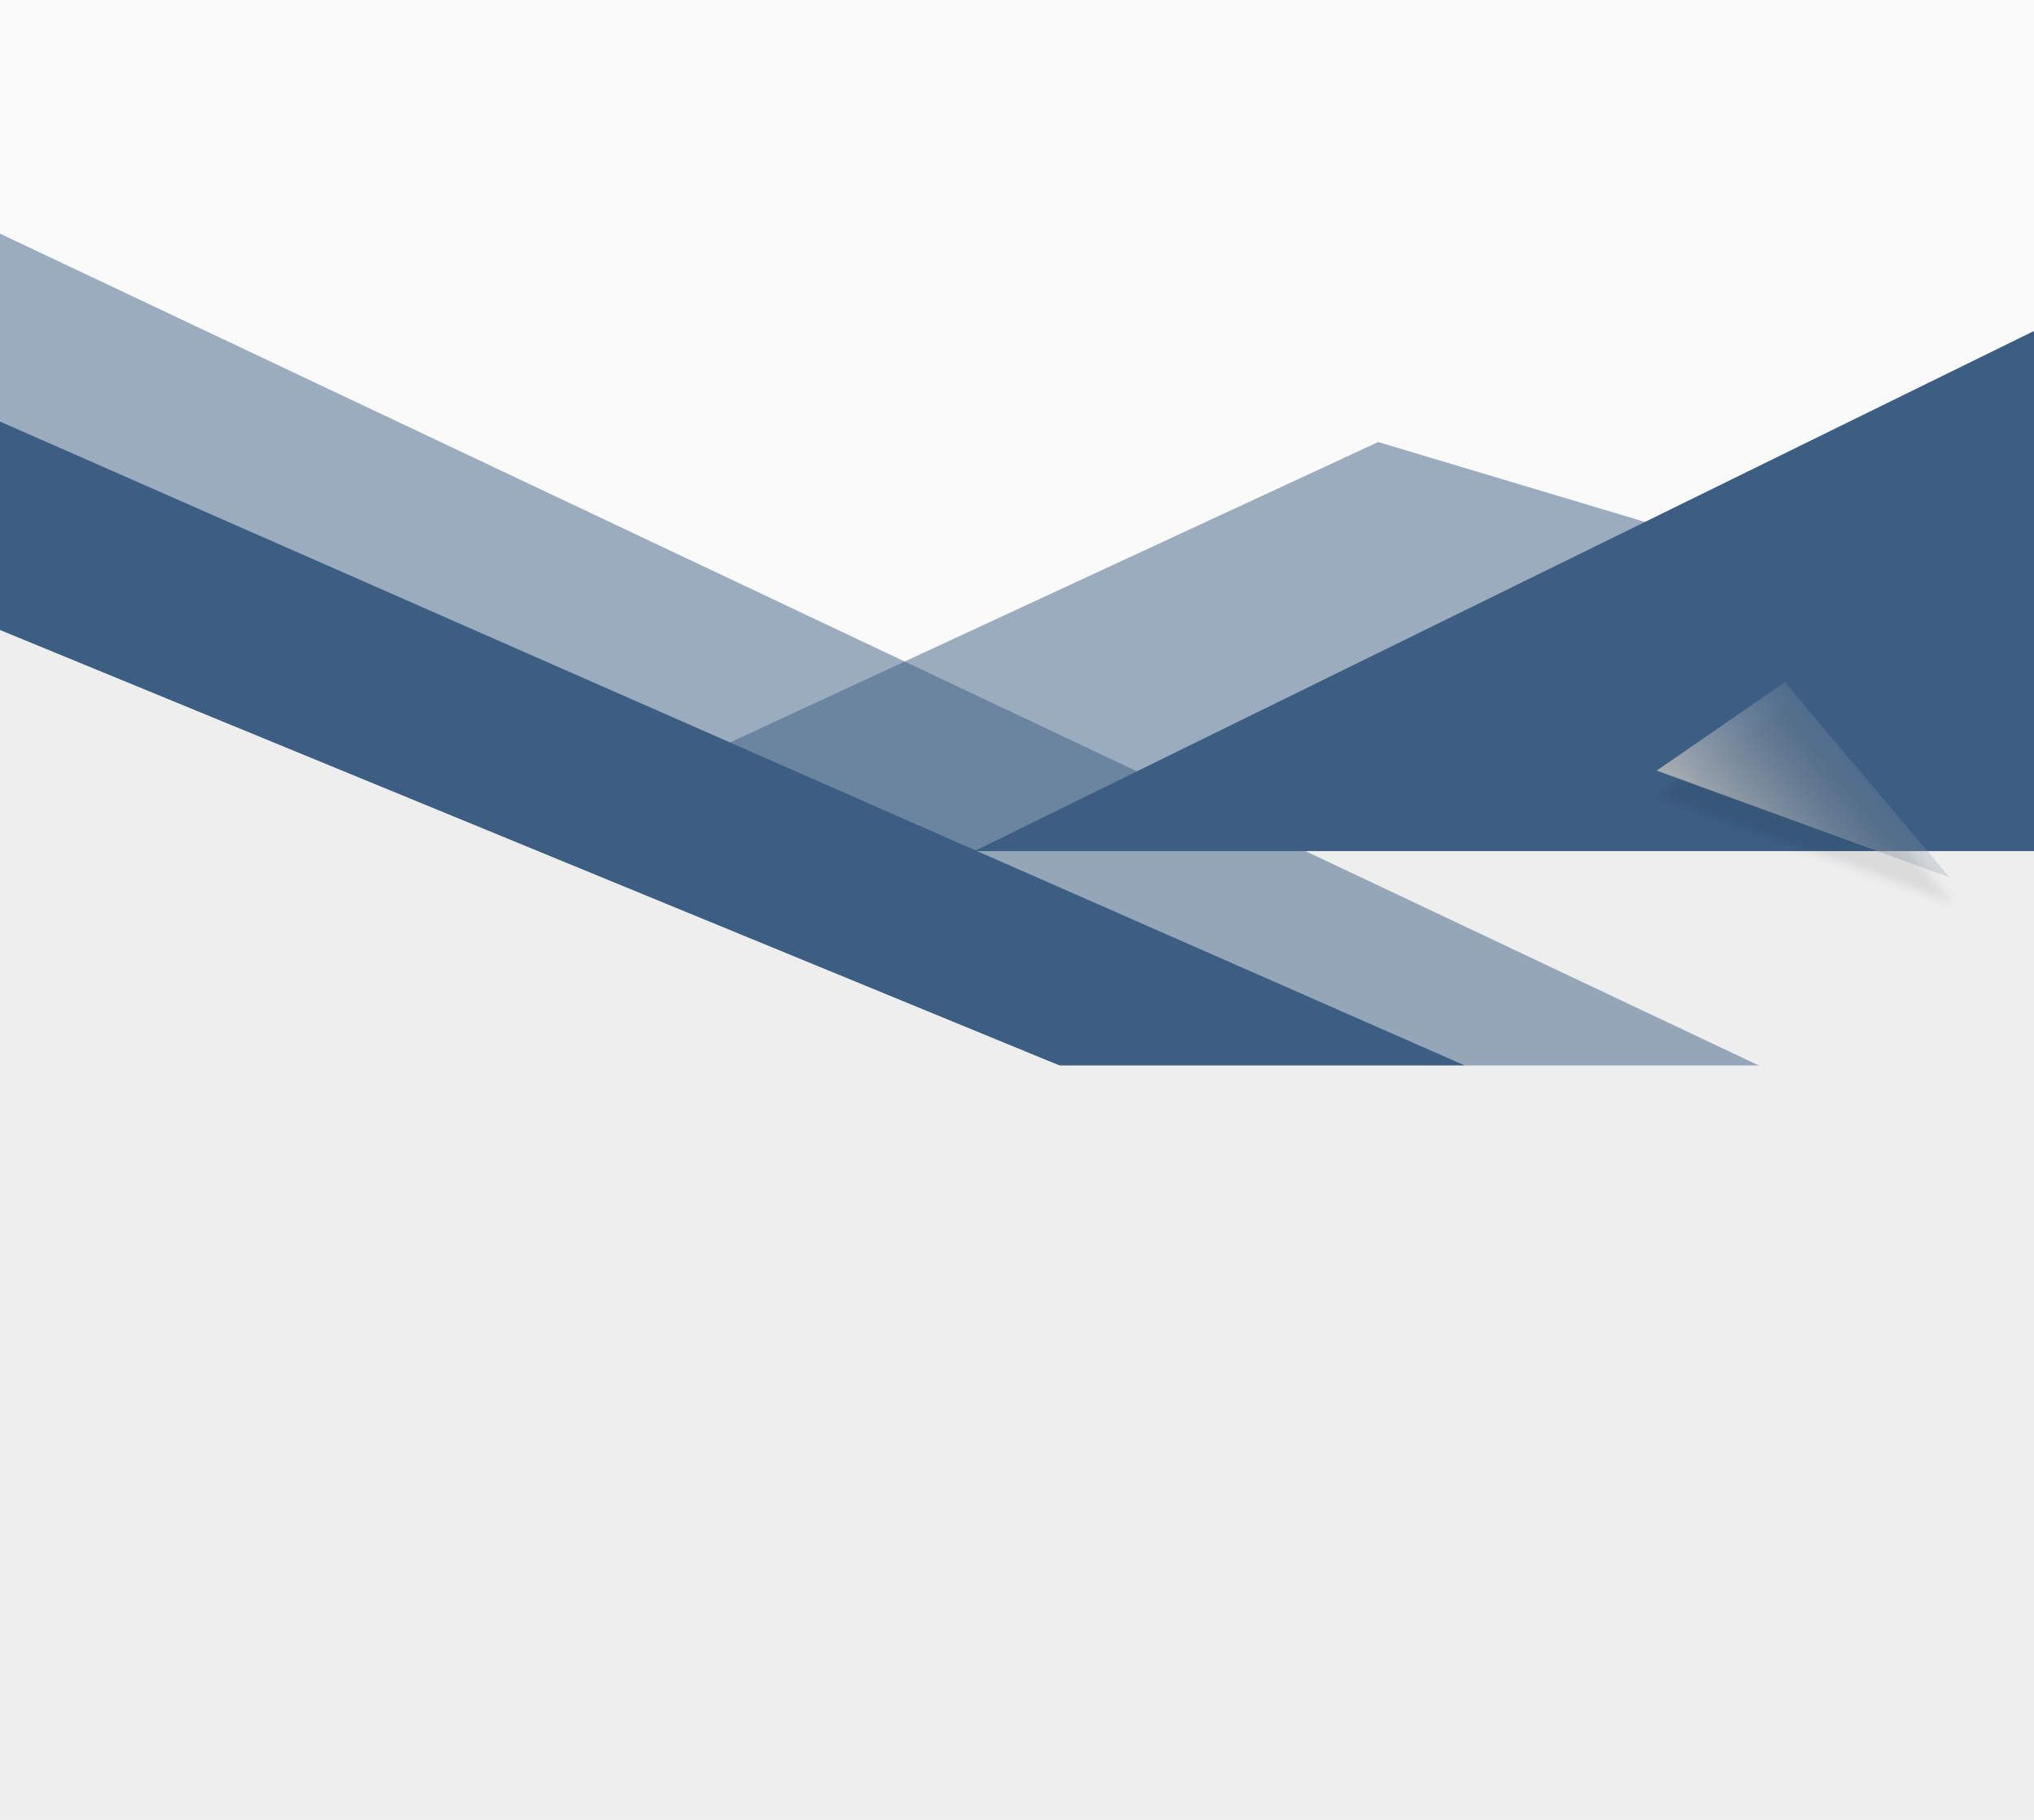
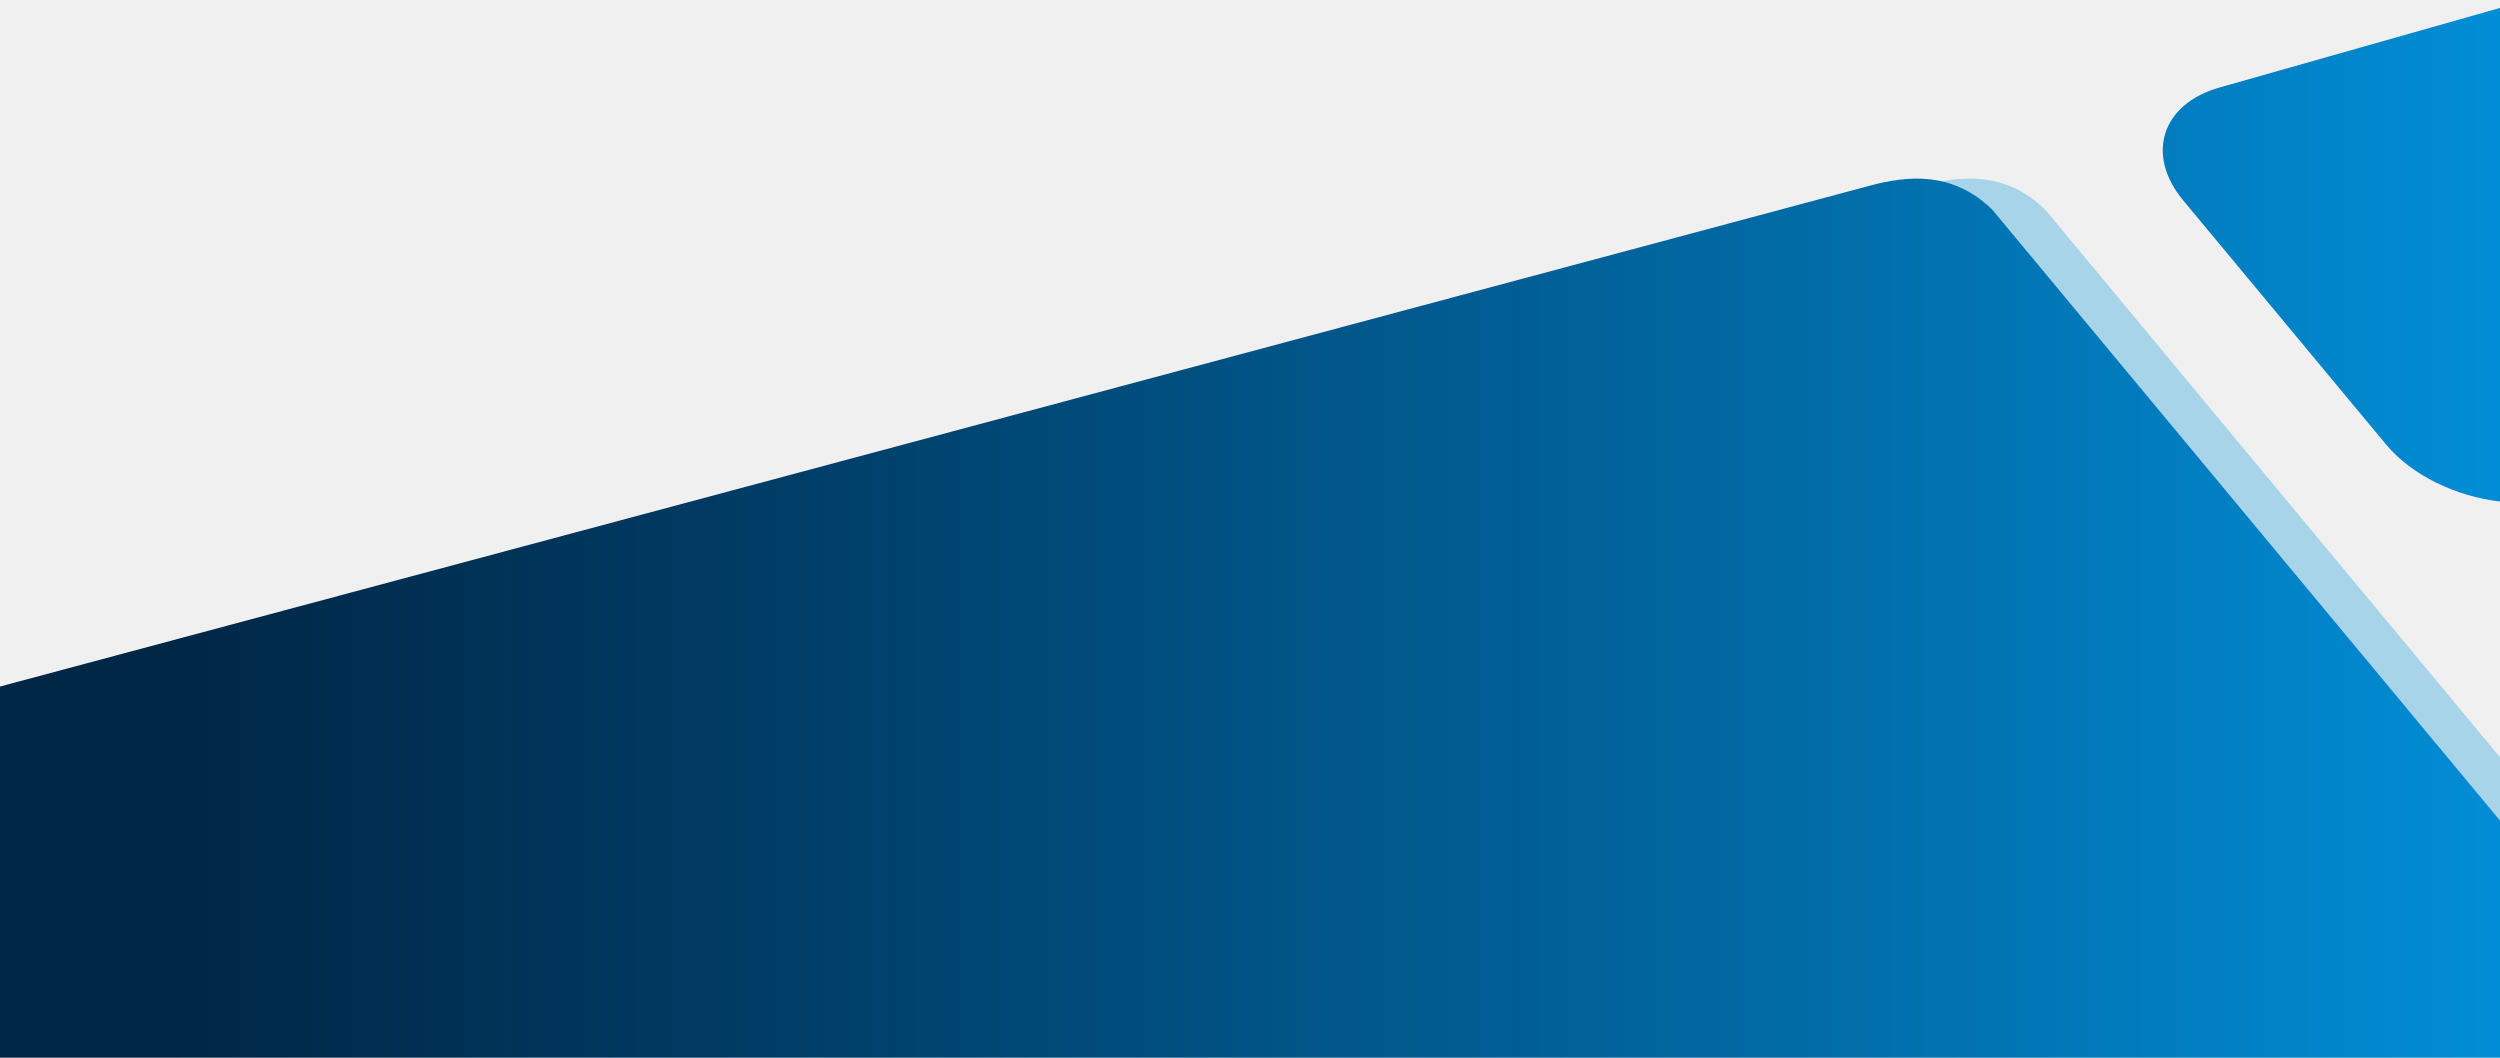
- <svg xmlns="http://www.w3.org/2000/svg" width="987" height="883" viewBox="0 0 987 883" fill="none">
-   <g clip-path="url(#clip0)">
-     <rect width="987" height="883" fill="#FAFAFA" />
-     <path opacity="0.5" d="M668.773 214.509L1475.32 455.967L-95.09 568.523L668.773 214.509Z" fill="#3C5E83" />
-     <path d="M1055.5 229L1700.26 541.75H410.744L1055.5 229Z" fill="#EEEEEE" />
-     <path d="M1112.5 99L1757.26 415.5H467.744L1112.5 99Z" fill="#3C5E83" />
-     <rect x="-197" y="413" width="1277" height="129" fill="#EEEEEE" />
-     <path opacity="0.5" d="M-60 85L878.771 529H-998.772L-60 85Z" fill="#3C5E83" />
-     <path d="M-89.607 165.169L749.792 534.179L-937.96 513.102L-89.607 165.169Z" fill="#3C5E83" />
-     <path d="M-65 279L752.528 615H-882.528L-65 279Z" fill="#EEEEEE" />
-     <rect x="-94" y="517" width="1192" height="383" fill="#EEEEEE" />
-     <g filter="url(#filter0_d)">
-       <path d="M803.901 373.941L866.125 331.059L946.097 425.818L803.901 373.941Z" fill="url(#paint0_linear)" />
-     </g>
-   </g>
+ <svg xmlns="http://www.w3.org/2000/svg" xmlns:xlink="http://www.w3.org/1999/xlink" viewBox="0 0 2600 1100">
  <defs>
-     <filter id="filter0_d" x="800.901" y="331.059" width="150.196" height="110.758" filterUnits="userSpaceOnUse" color-interpolation-filters="sRGB">
-       <feFlood flood-opacity="0" result="BackgroundImageFix" />
-       <feColorMatrix in="SourceAlpha" type="matrix" values="0 0 0 0 0 0 0 0 0 0 0 0 0 0 0 0 0 0 127 0" />
-       <feOffset dx="1" dy="12" />
-       <feGaussianBlur stdDeviation="2" />
-       <feColorMatrix type="matrix" values="0 0 0 0 0 0 0 0 0 0 0 0 0 0 0 0 0 0 0.08 0" />
-       <feBlend mode="normal" in2="BackgroundImageFix" result="effect1_dropShadow" />
-       <feBlend mode="normal" in="SourceGraphic" in2="effect1_dropShadow" result="shape" />
-     </filter>
-     <linearGradient id="paint0_linear" x1="803.901" y1="373.941" x2="880.535" y2="309.265" gradientUnits="userSpaceOnUse">
-       <stop stop-color="#ACB0B4" />
-       <stop offset="1" stop-color="#7B8FA4" stop-opacity="0" />
+     <linearGradient id="a" x1="-153" y1="642.88" x2="3129.11" y2="642.88" gradientUnits="userSpaceOnUse">
+       <stop offset=".1" stop-color="#002646" />
+       <stop offset=".27" stop-color="#003A62" />
+       <stop offset=".63" stop-color="#016DA9" />
+       <stop offset=".88" stop-color="#0193DE" />
    </linearGradient>
-     <clipPath id="clip0">
-       <rect width="987" height="883" fill="white" />
-     </clipPath>
+     <linearGradient id="b" y1="264.94" x2="3129.11" y2="264.94" xlink:href="#a" />
  </defs>
+   <path d="M2019.51 188.57c17.85 4.08 35.64 13 52.49 29.43l528 635.74v-66.18L2127 218c-34.41-33.57-72.76-35.77-107.49-29.43z" fill="#0193de" opacity=".3" />
+   <path d="M1945 193L0 714v386h2600V853.33L2072 218c-41-40-87.59-35.47-127-25z" fill="url(#a)" />
+   <path d="M2308.31 91c-60.24 17.09-77.23 69.94-37.76 117.43l210.94 253.81c26.74 32.19 72.83 54 118.51 59.37V8.25z" fill="url(#b)" />
</svg>
